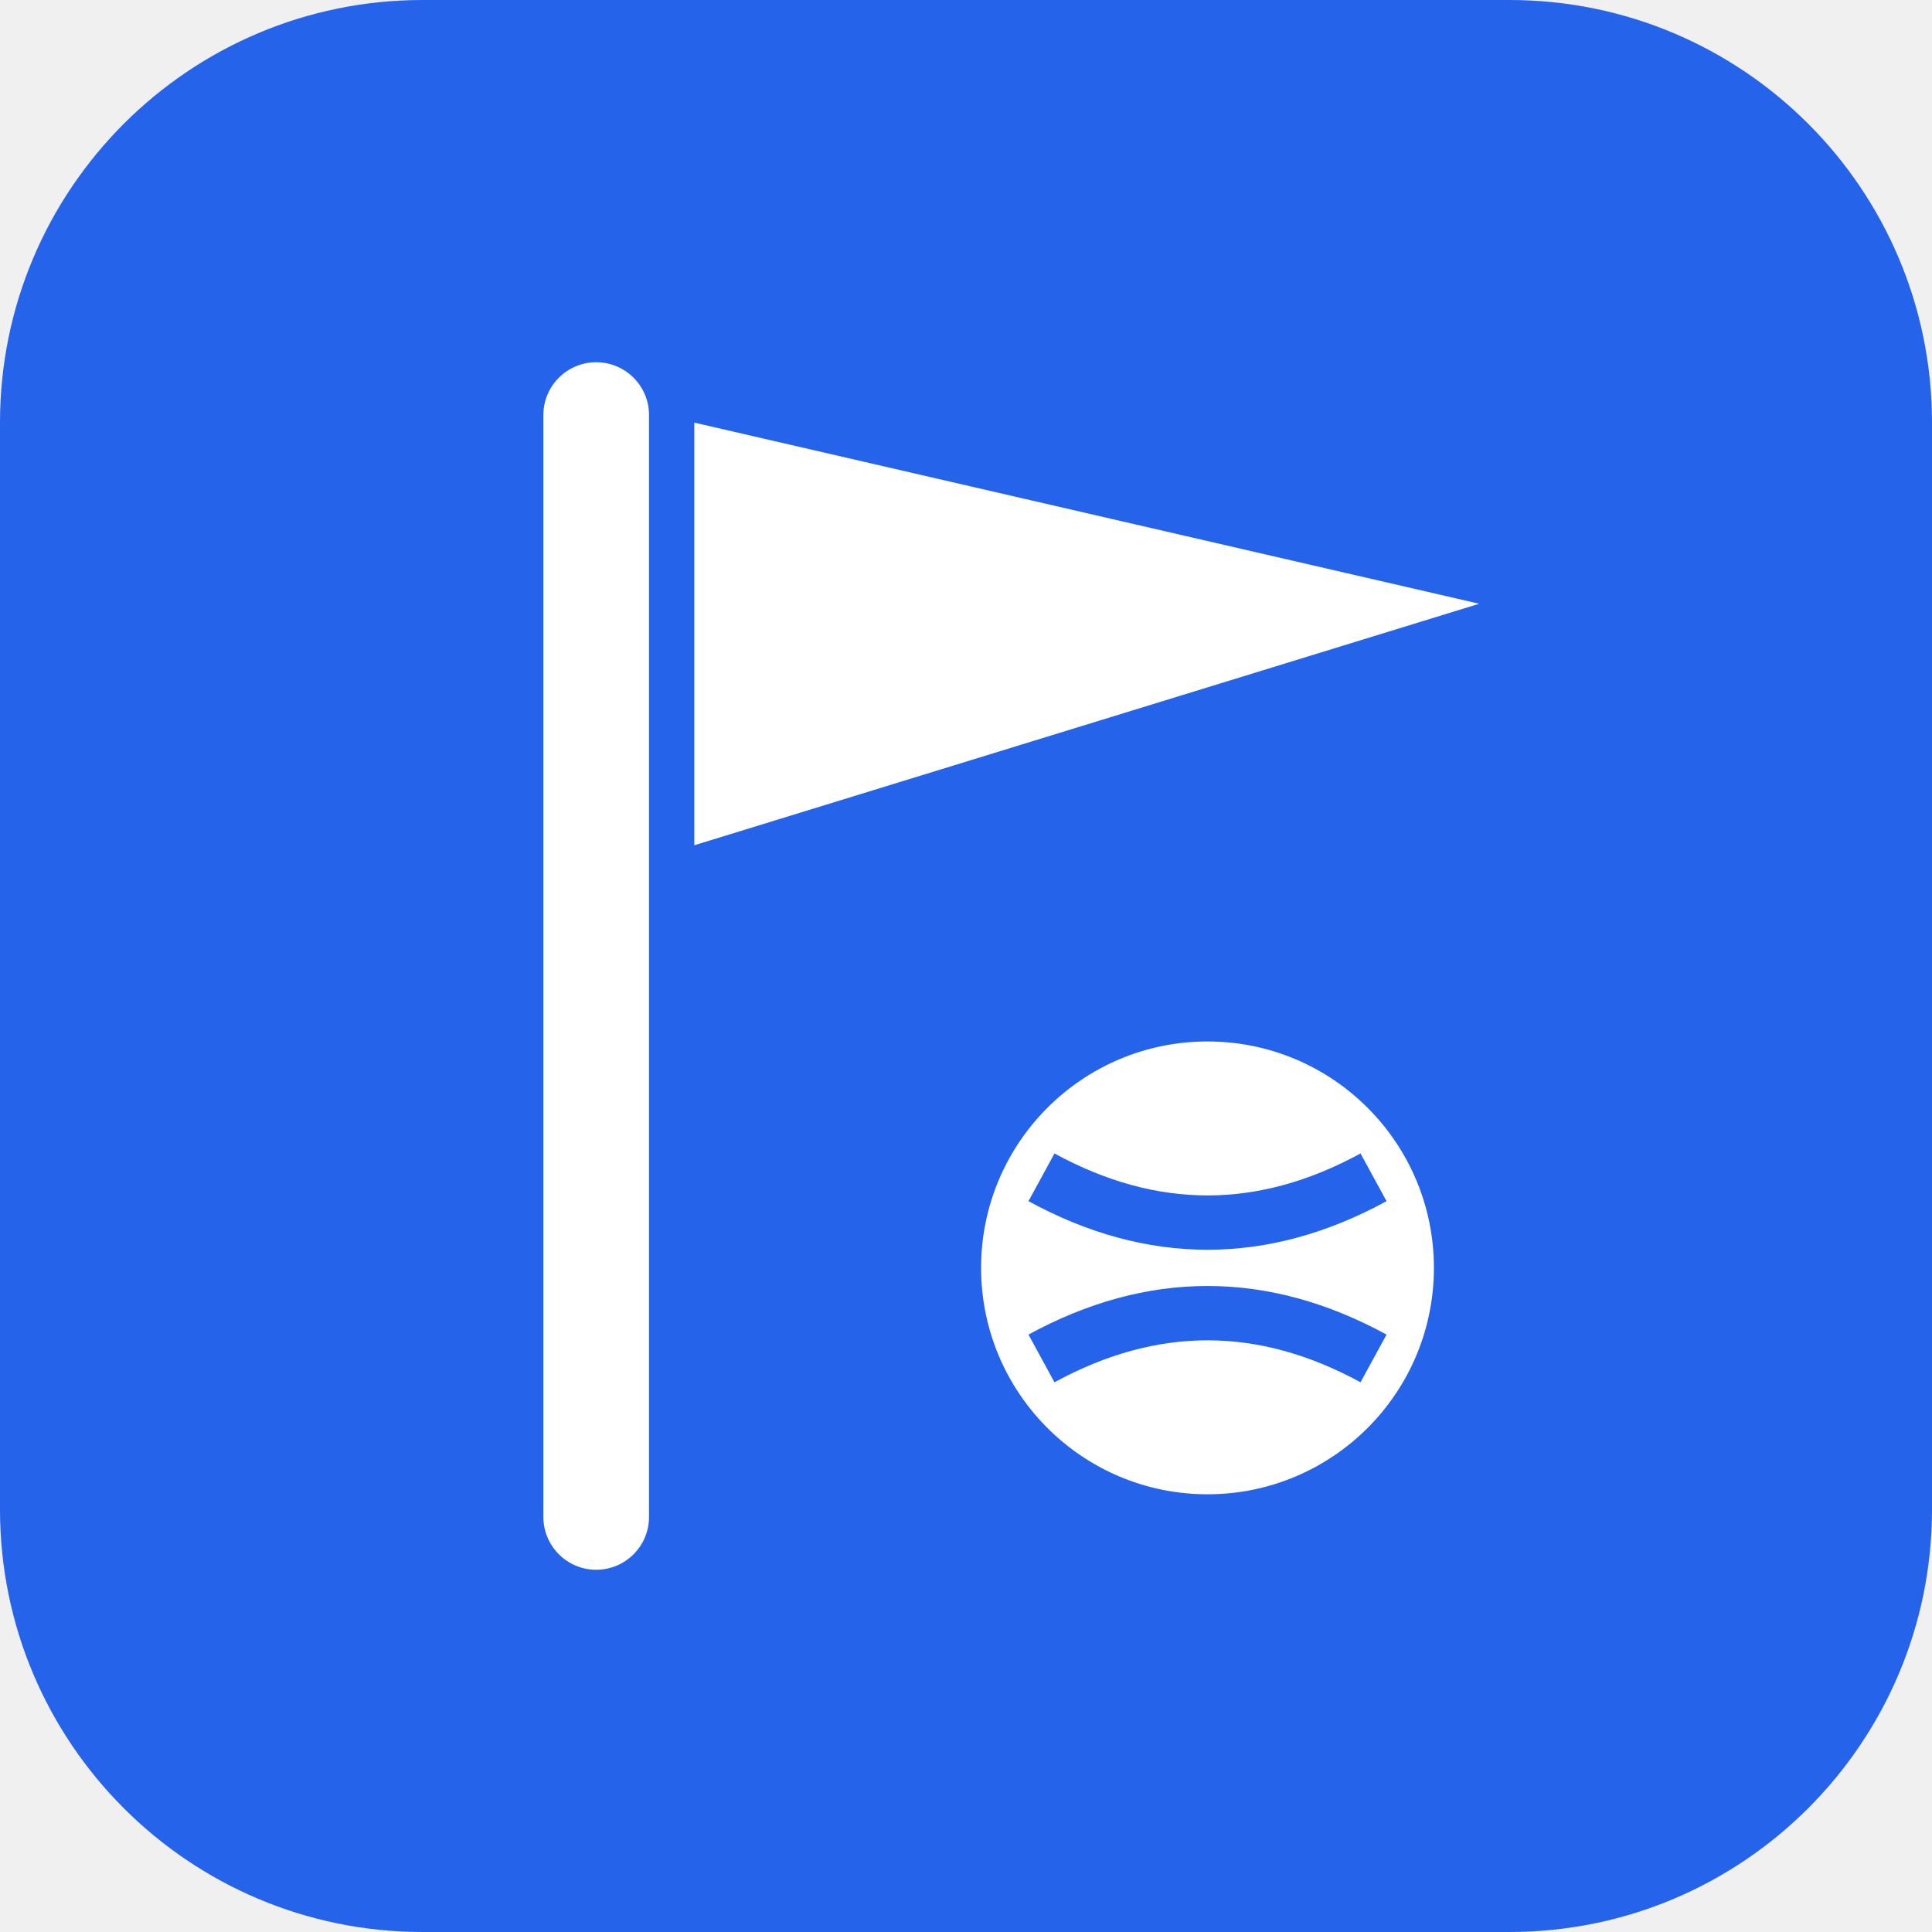
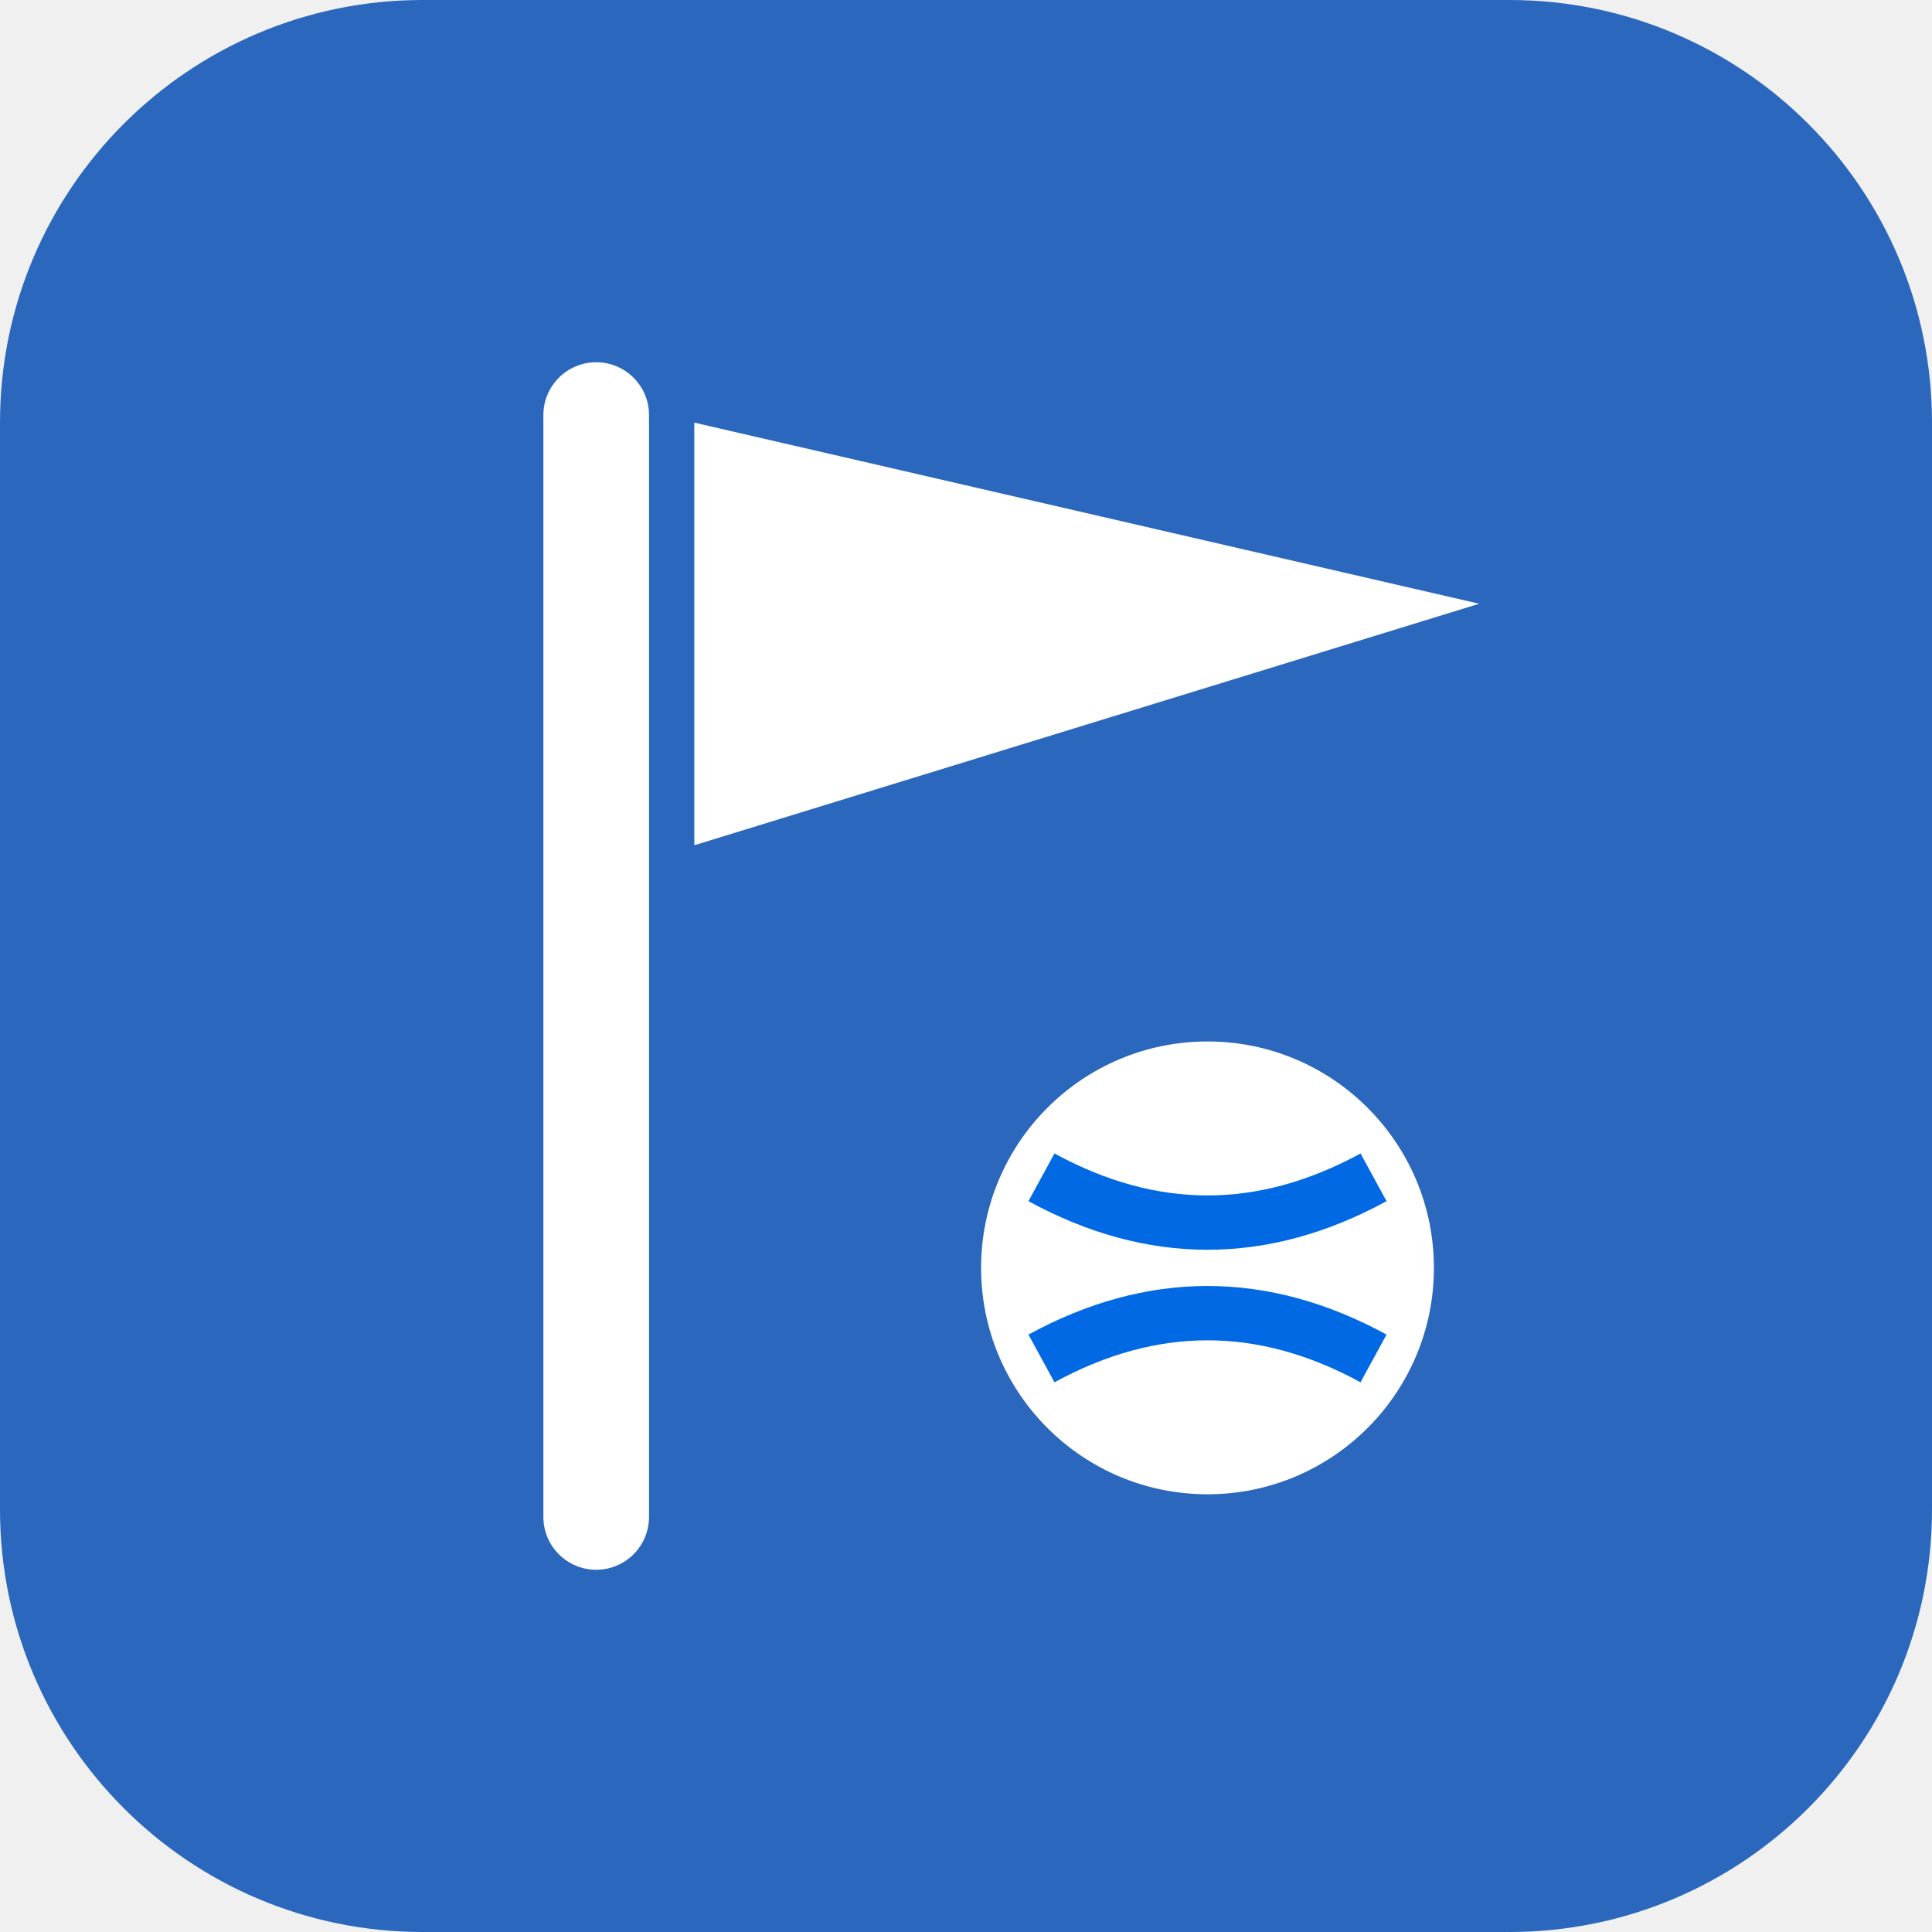
<svg xmlns="http://www.w3.org/2000/svg" viewBox="0 0 64 64">
-   <rect width="64" height="64" rx="14" fill="#2563eb" />
+   <rect width="64" height="64" rx="14" fill="#2a67bd" />
  <rect x="18" y="12" width="3.5" height="40" rx="1.75" fill="#ffffff" />
  <path d="M23 14 L49 20 L23 28 Z" fill="#ffffff" />
  <circle cx="40" cy="42" r="7.5" fill="#ffffff" />
-   <path d="M34.5 39 Q40 42 45.5 39 M34.5 45 Q40 42 45.5 45" fill="none" stroke="#2563eb" stroke-width="1.8" />
+   <path d="M34.5 39 Q40 42 45.5 39 M34.5 45 Q40 42 45.5 45" fill="none" stroke="#0069e3" stroke-width="1.8" />
</svg>
